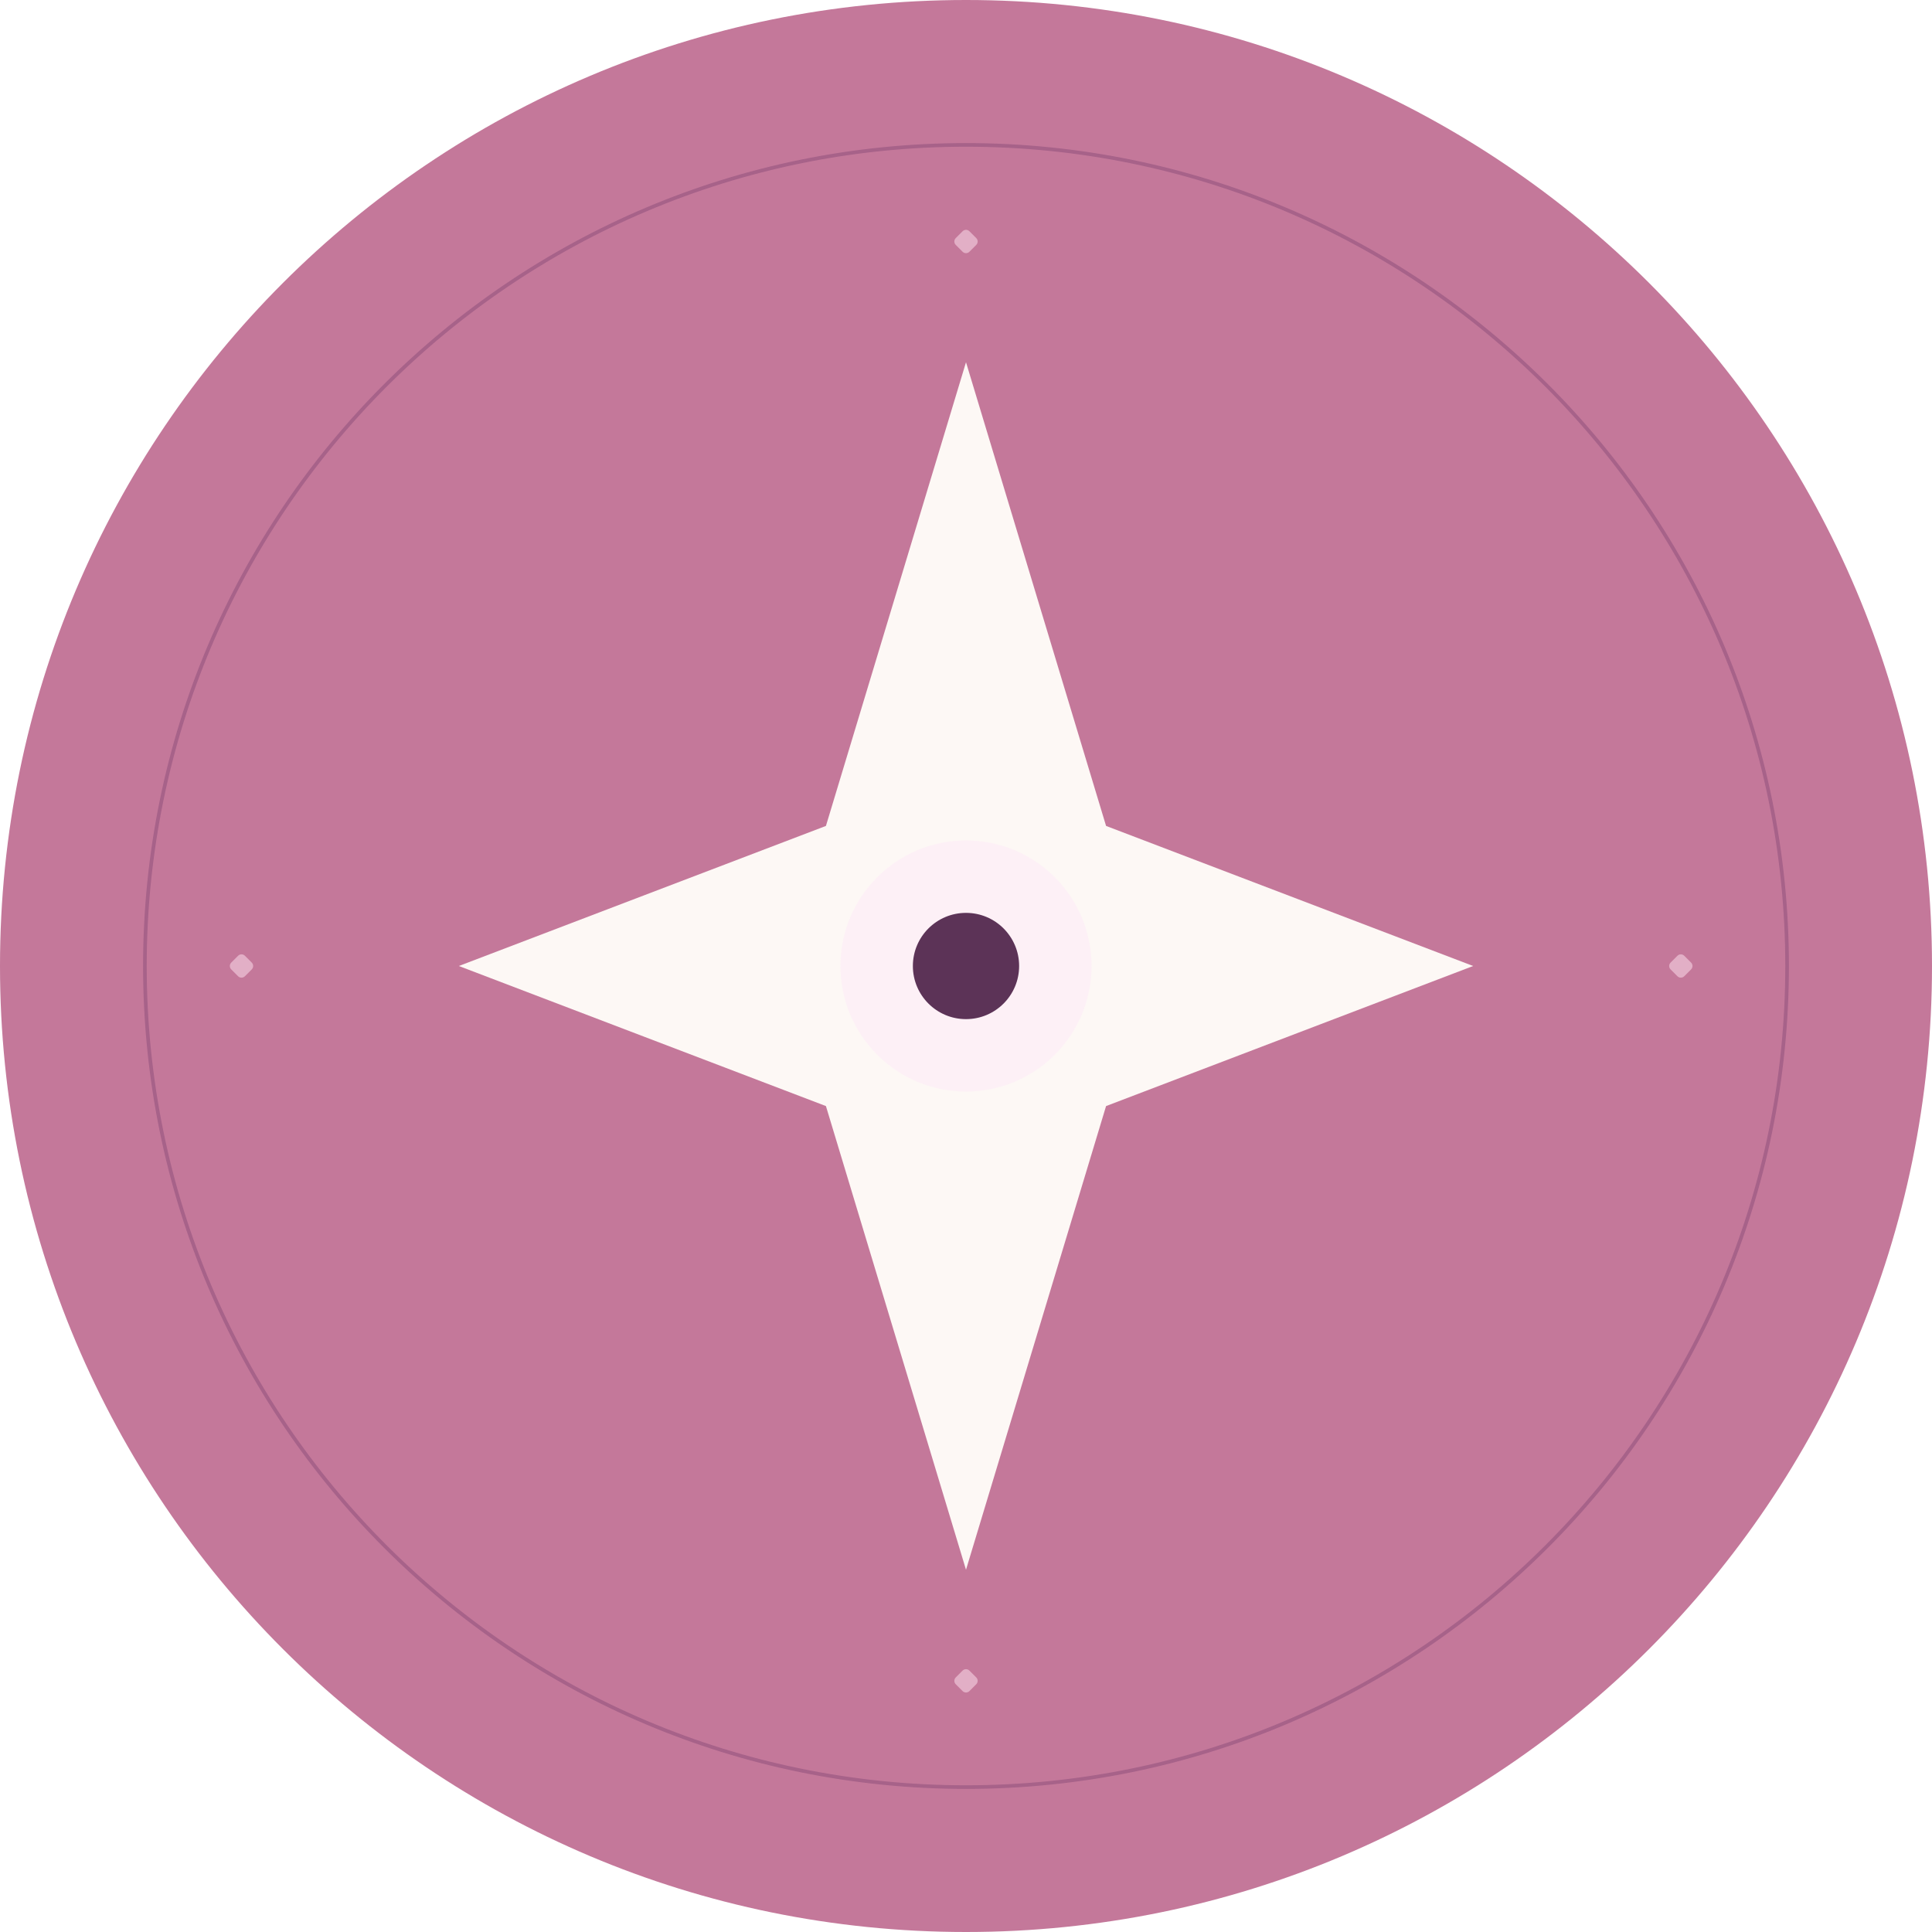
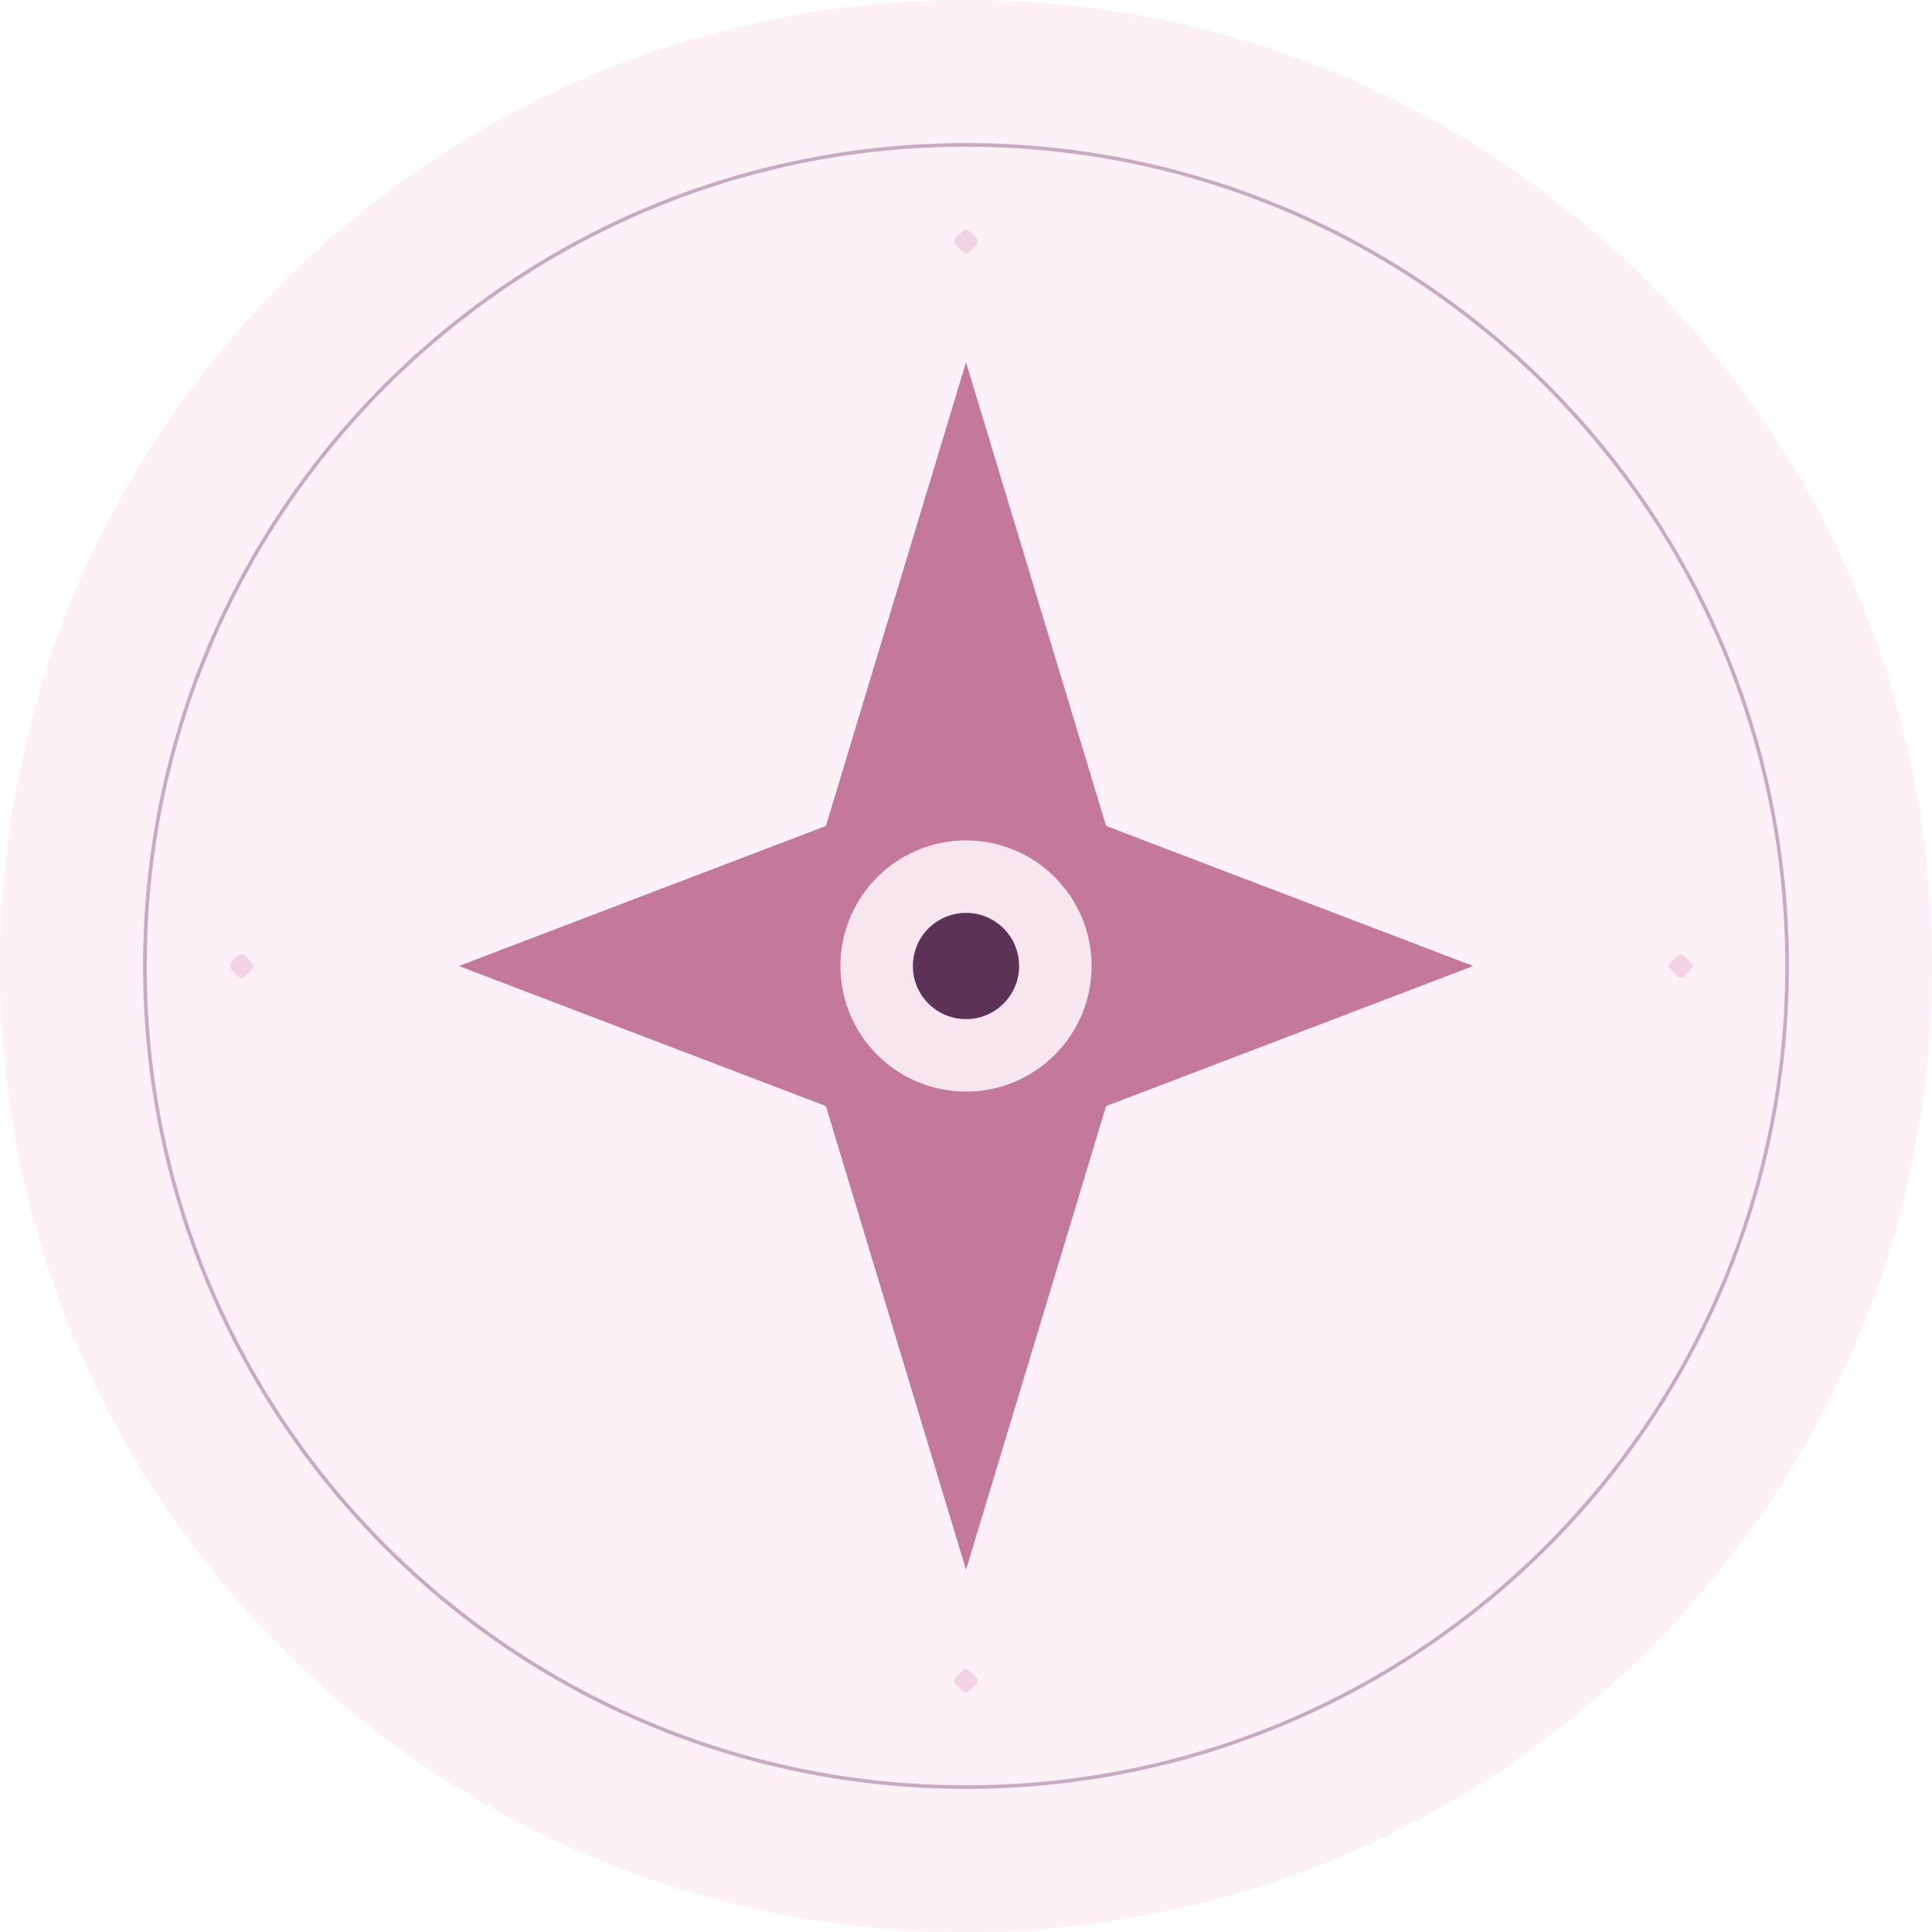
<svg xmlns="http://www.w3.org/2000/svg" viewBox="0 0 800 800" role="img" aria-label="Olga's GuideHub icon">
-   <circle cx="400" cy="400" r="400" fill="#C4789A" />
+   <circle cx="400" cy="400" r="400" fill="#FDF0F6" />
  <circle cx="400" cy="400" r="340" fill="none" stroke="#7A4070" stroke-width="1.5" opacity="0.4" />
-   <path d="M400,150 L458,342 L610,400 L458,458 L400,650 L342,458 L190,400 L342,342 Z" fill="#FDF8F5" />
+   <path d="M400,150 L458,342 L610,400 L458,458 L400,650 L342,458 L190,400 L342,342 Z" fill="#C4789A" />
  <circle cx="400" cy="400" r="52" fill="#FDF0F6" opacity="0.92" />
  <circle cx="400" cy="400" r="22" fill="#5C3357" />
  <rect x="396" y="96" width="8" height="8" rx="2" fill="#F0C6D8" opacity="0.7" transform="rotate(45 400 100)" />
  <rect x="396" y="692" width="8" height="8" rx="2" fill="#F0C6D8" opacity="0.7" transform="rotate(45 400 696)" />
  <rect x="96" y="396" width="8" height="8" rx="2" fill="#F0C6D8" opacity="0.7" transform="rotate(45 100 400)" />
  <rect x="692" y="396" width="8" height="8" rx="2" fill="#F0C6D8" opacity="0.7" transform="rotate(45 696 400)" />
</svg>
